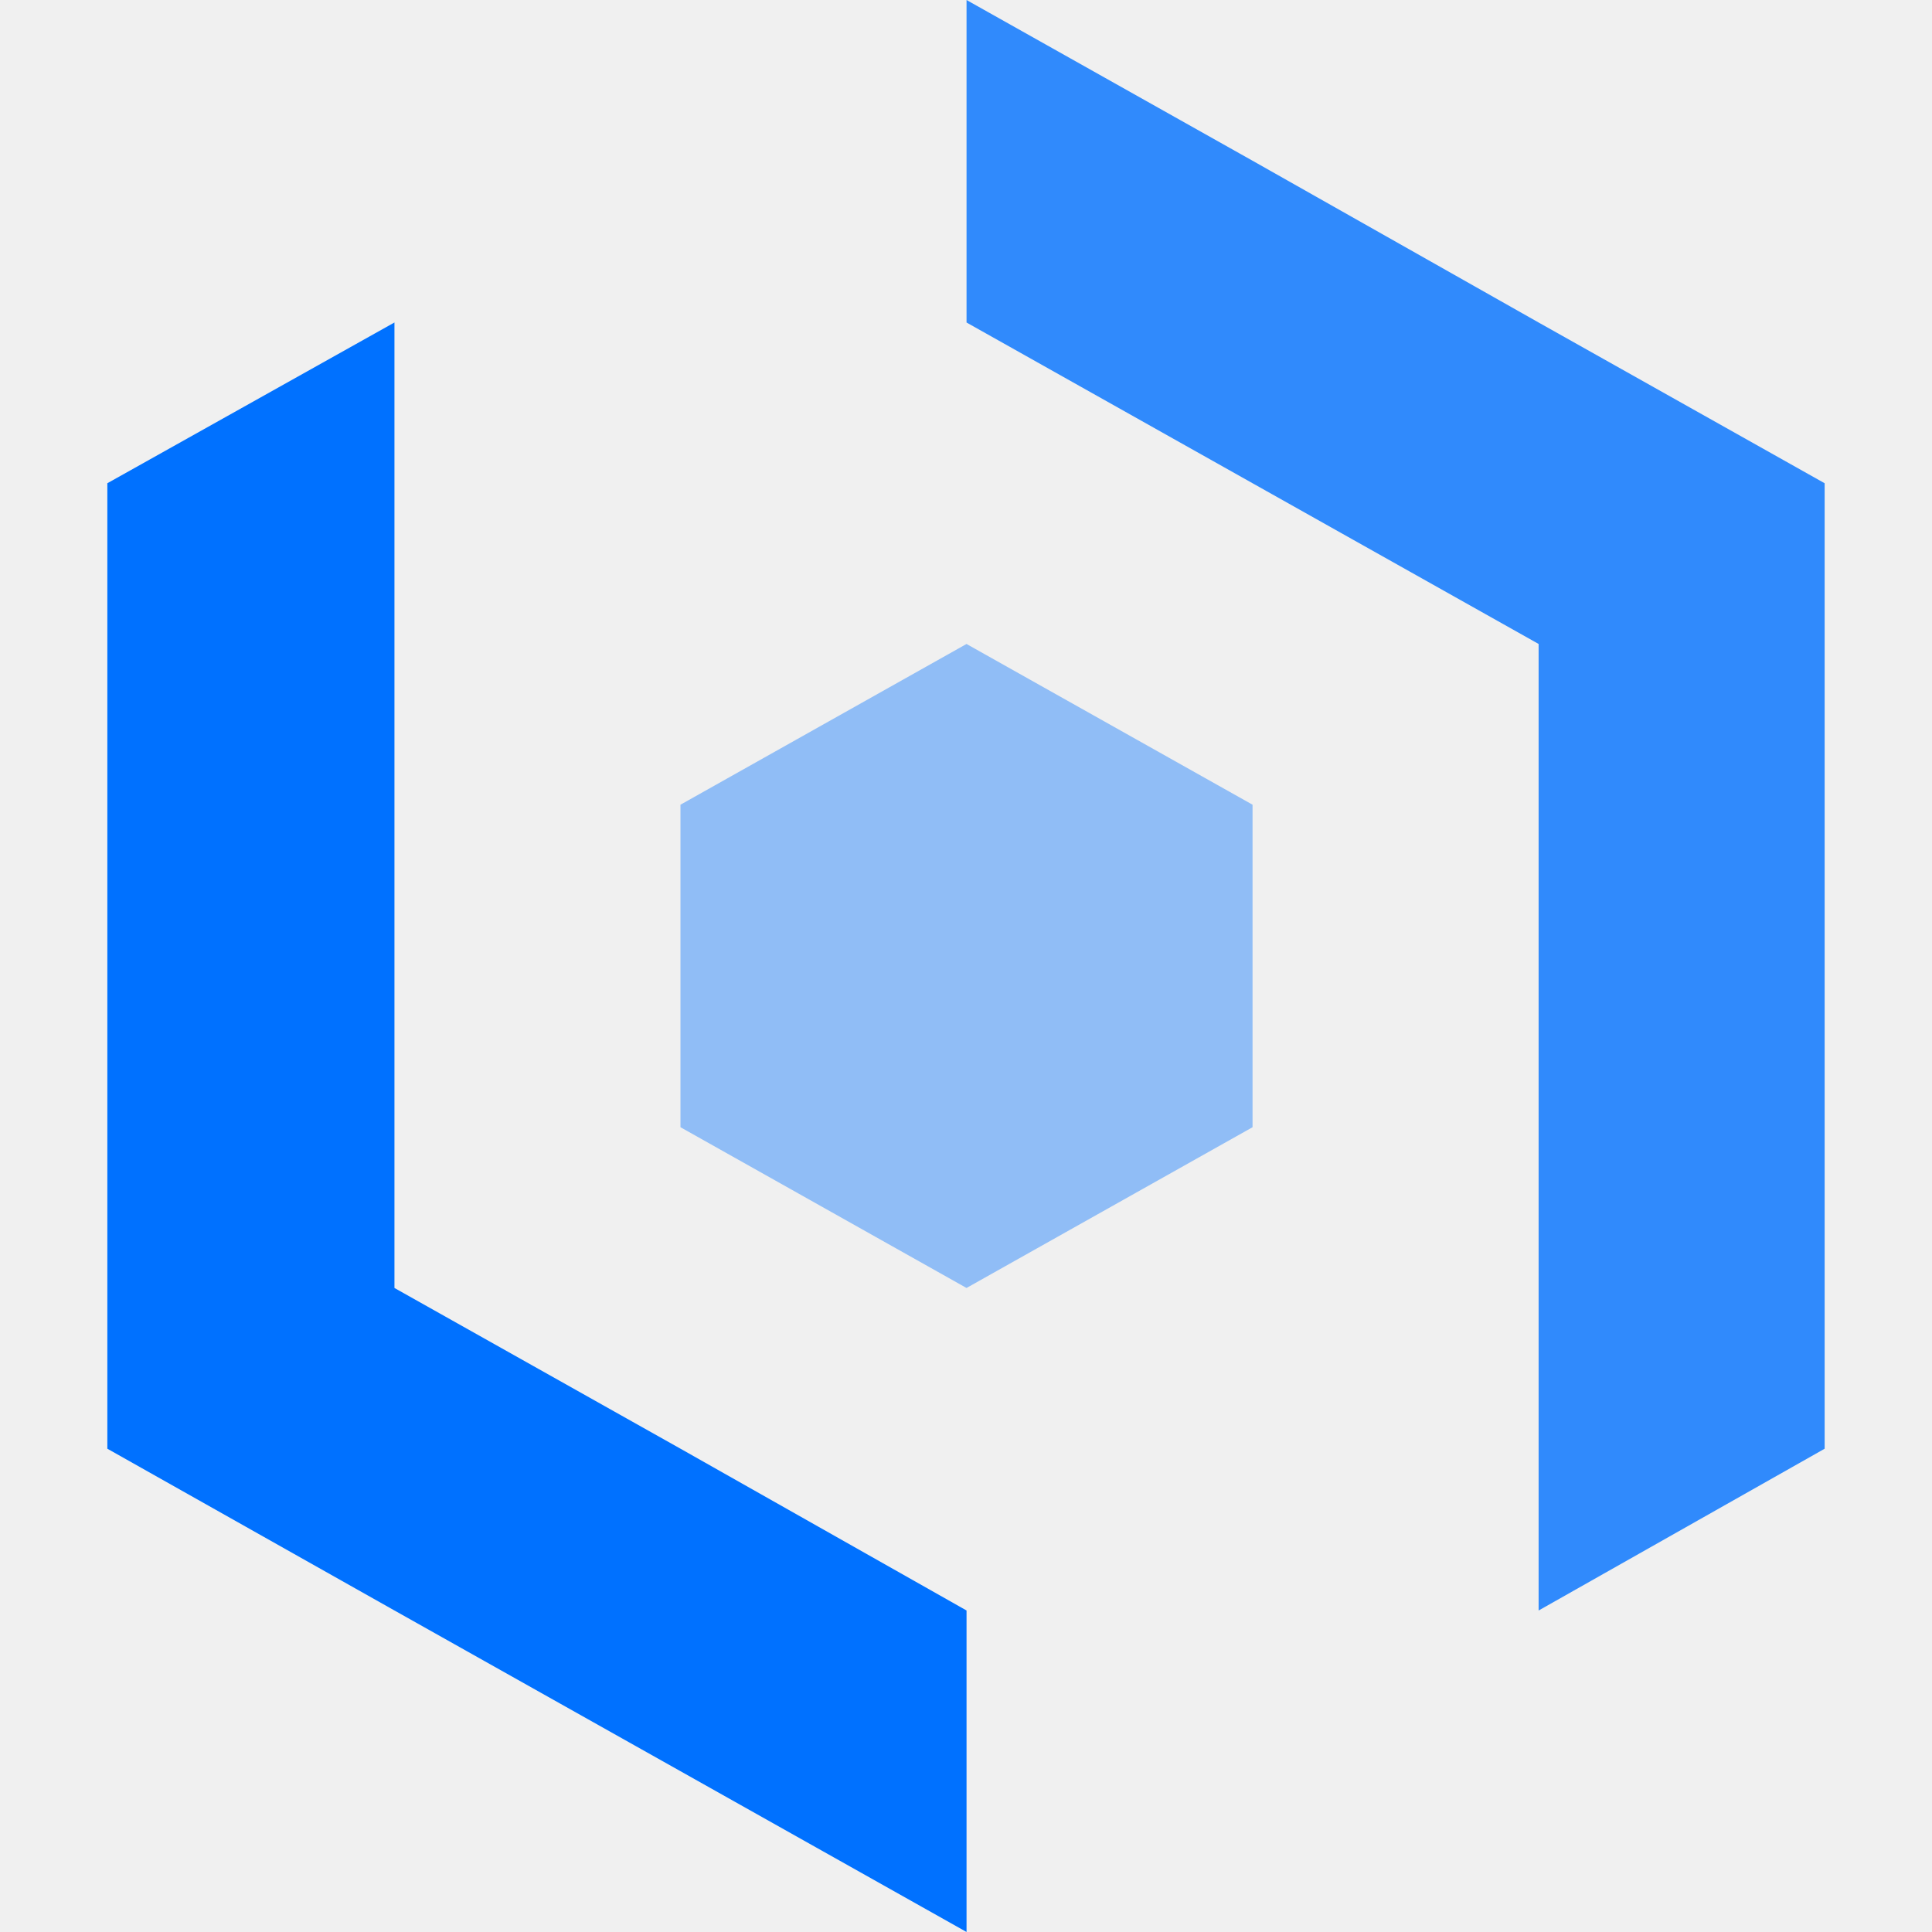
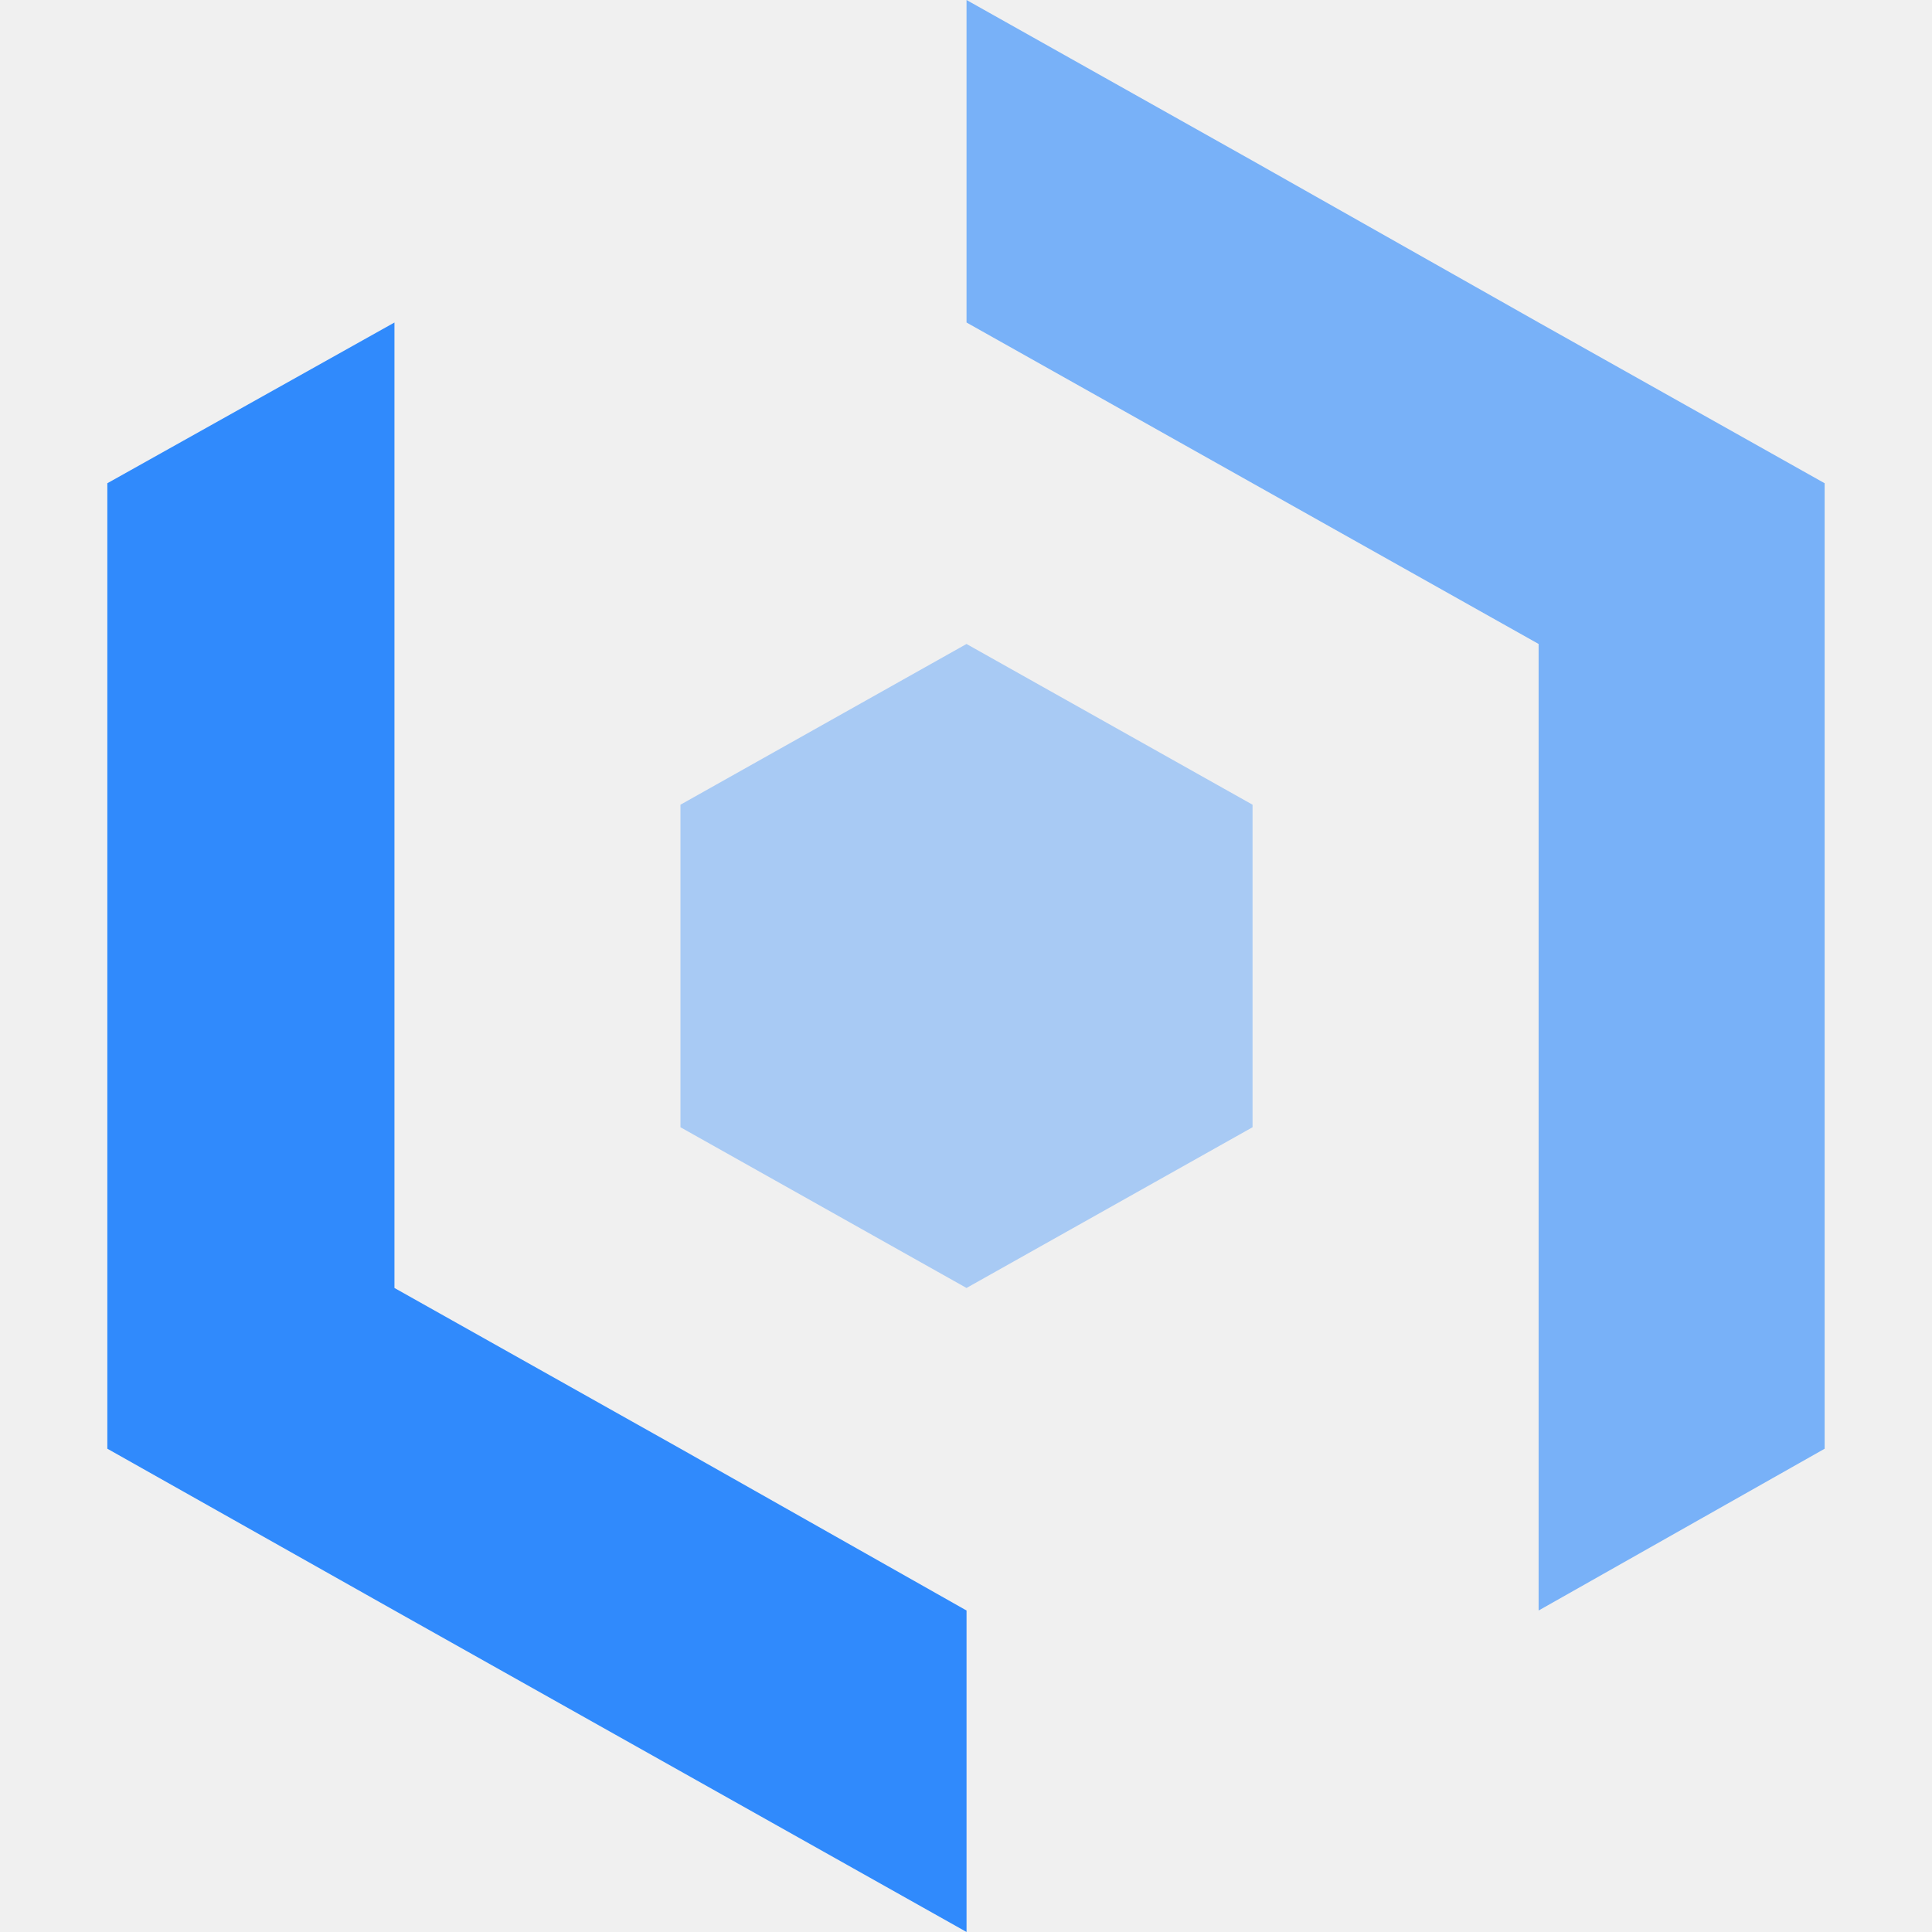
<svg xmlns="http://www.w3.org/2000/svg" viewBox="0 0 72 72" fill="none">
-   <g clip-path="url(#clip0_629_2365)">
-     <path opacity="0.4" d="M25.359 29.989V42.008L36.019 47.999L46.679 42.008V29.989L36.019 23.999L25.359 29.989Z" fill="#0071FF" />
-     <path opacity="0.8" d="M57.34 12.019L46.679 5.99L36.02 -0V12.019L46.679 18.009L57.34 23.999V36.019V47.999V60.019L67.999 53.99V42.009V29.99V18.009L57.34 12.019Z" fill="#0071FF" />
-     <path d="M14.7 47.999V36.018V23.999V12.018L4 18.009V29.989V42.008V53.989L14.7 60.018L25.36 66.008L36.02 71.999V60.018L25.36 53.989L14.7 47.999Z" fill="#0071FF" />
+   <g clip-path="url(#clip0_673_2243)">
+     <path opacity="0.3" d="M25.359 29.989V42.009L36.019 47.999L46.679 42.009V29.989L36.019 23.999L25.359 29.989Z" fill="#0071FF" />
+     <path opacity="0.5" d="M57.34 12.019L46.679 5.99L36.02 -0V12.019L46.679 18.009L57.34 23.999V36.019V47.999V60.019L67.999 53.99V42.009V29.99V18.009L57.34 12.019Z" fill="#0071FF" />
+     <path opacity="0.8" d="M14.7 47.999V36.019V23.999V12.019L4 18.009V29.989V42.009V53.989L14.7 60.019L25.36 66.009L36.02 71.999V60.019L25.36 53.989L14.7 47.999Z" fill="#0071FF" />
  </g>
  <defs>
-     <clipPath id="clip0_629_2365">
+     <clipPath id="clip0_673_2243">
      <rect width="72" height="72" fill="white" />
    </clipPath>
  </defs>
</svg>
